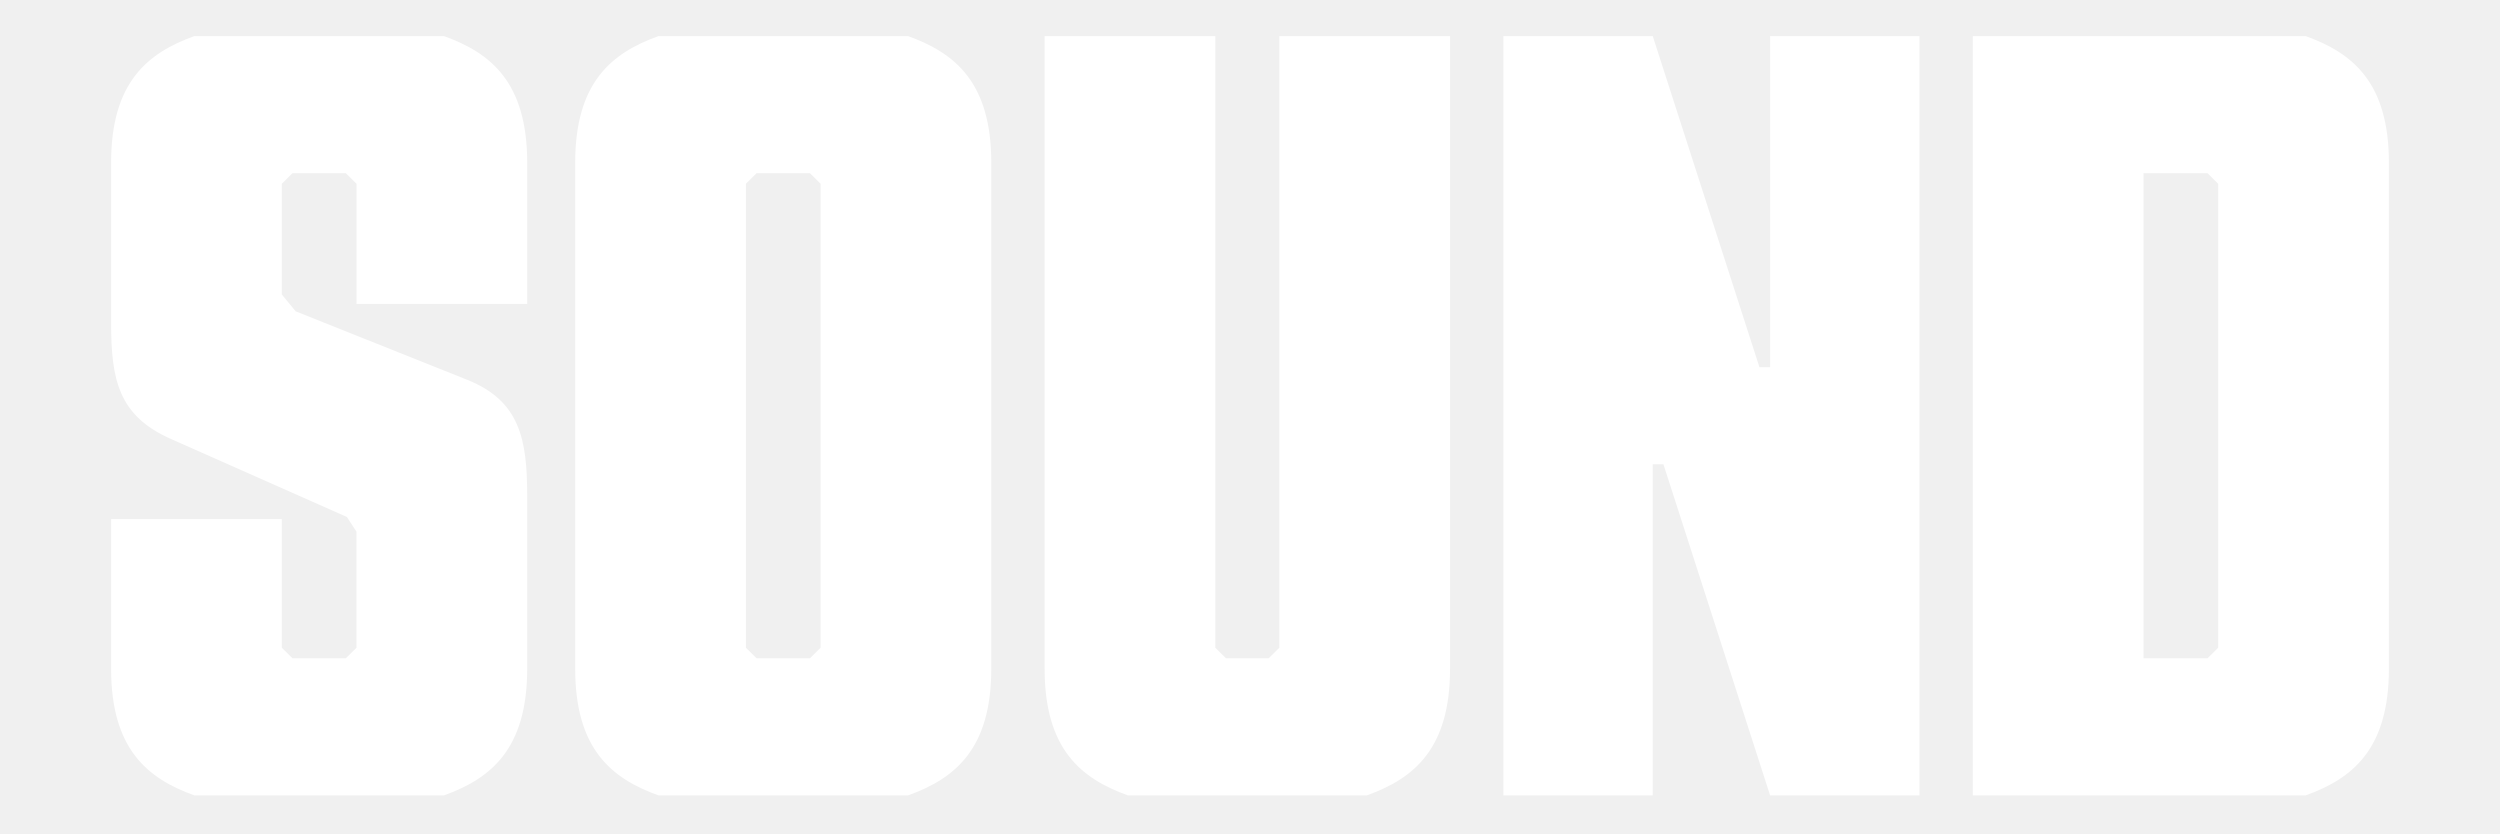
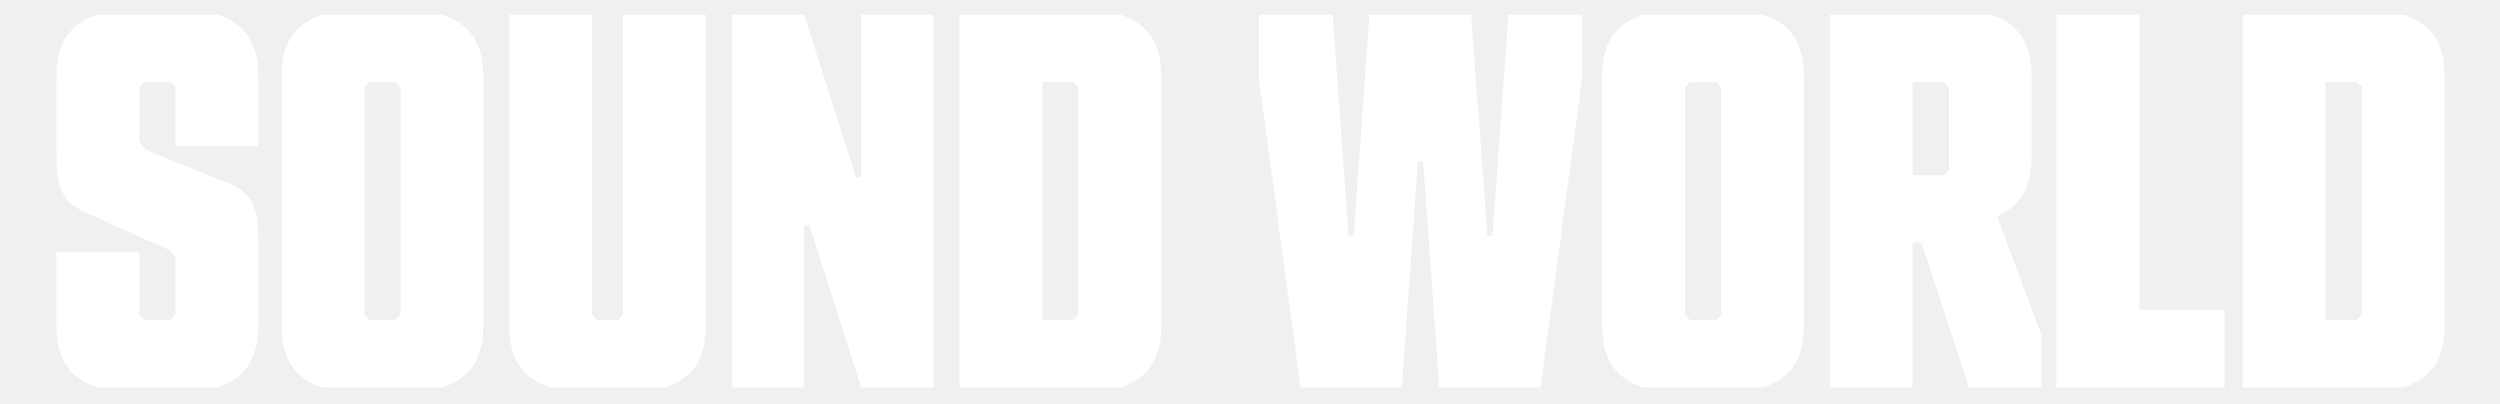
- <svg xmlns="http://www.w3.org/2000/svg" width="900" height="300" viewBox="0 0 900 300">
+ <svg xmlns="http://www.w3.org/2000/svg" width="1860" height="300" viewBox="0 0 1860 300">
  <defs>
-     <clipPath id="clip-path">
-       <rect id="Rectangle_13586" data-name="Rectangle 13586" width="900" height="300" fill="#fff" stroke="#707070" stroke-width="1" />
-     </clipPath>
    <clipPath id="clip-sound-text">
-       <rect width="900" height="300" />
+       <rect width="1860" height="300" />
    </clipPath>
  </defs>
  <g id="sound-text" clip-path="url(#clip-sound-text)">
-     <g id="Mask_Group_471" data-name="Mask Group 471" clip-path="url(#clip-path)">
-       <path id="Path_976" data-name="Path 976" d="M136.681-178.641,74.845-203.317l-4.993-6.074v-39.861l3.841-3.8H92.9l3.841,3.8v43.278h61.452v-50.87c0-28.852-13.059-39.481-29.958-45.556H38.358C21.459-296.326,8.4-285.7,8.4-256.844v57.7c0,20.5,2.689,33.407,21.508,41.759l63.372,28.093,3.457,5.315v41.759l-3.841,3.8h-19.2l-3.841-3.8V-128.53H8.4v53.907c0,28.852,13.059,39.481,29.958,45.556h89.874c16.9-6.074,29.958-16.7,29.958-45.556v-62.259C158.189-157.382,155.5-171.048,136.681-178.641Zm188.581-78.2c0-28.852-13.059-39.481-29.958-45.556H205.43c-16.9,6.074-29.958,16.7-29.958,45.556V-74.622c0,28.852,13.059,39.481,29.958,45.556H295.3c16.9-6.074,29.958-16.7,29.958-45.556ZM263.81-82.215l-3.841,3.8h-19.2l-3.841-3.8V-249.252l3.841-3.8h19.2l3.841,3.8ZM405.918-302.4H344.466V-74.622c0,28.852,13.059,39.481,29.958,45.556h86.033c16.9-6.074,29.958-16.7,29.958-45.556V-302.4H428.962V-82.215l-3.841,3.8H409.758l-3.841-3.8ZM605.636-183.2H601.8L563.388-302.4h-53.77V-29.067h53.77v-119.2h3.841l38.407,119.2h53.771V-302.4H605.636ZM828.4-256.844c0-28.852-13.058-39.481-29.958-45.556H678.611V-29.067H798.442c16.9-6.074,29.958-16.7,29.958-45.556Zm-65.293,3.8,3.841,3.8V-82.215l-3.841,3.8H740.063v-174.63Z" transform="translate(31.6 315.4)" fill="#fff" />
-     </g>
+     <path id="Path_1071" data-name="Path 1071" d="M136.29-151.69,74.305-176.715l-5-6.16V-223.3l3.85-3.85H92.4l3.85,3.85v43.89h61.6V-231c0-29.26-13.09-40.04-30.03-46.2H37.73C20.79-271.04,7.7-260.26,7.7-231v58.52c0,20.79,2.695,33.88,21.56,42.35l63.525,28.49,3.465,5.39V-53.9L92.4-50.05H73.15L69.3-53.9v-46.97H7.7V-46.2C7.7-16.94,20.79-6.16,37.73,0h90.09c16.94-6.16,30.03-16.94,30.03-46.2v-63.14C157.85-130.13,155.155-143.99,136.29-151.69ZM325.325-231c0-29.26-13.09-40.04-30.03-46.2h-90.09c-16.94,6.16-30.03,16.94-30.03,46.2V-46.2c0,29.26,13.09,40.04,30.03,46.2H295.3c16.94-6.16,30.03-16.94,30.03-46.2Zm-61.6,177.1-3.85,3.85h-19.25l-3.85-3.85V-223.3l3.85-3.85h19.25l3.85,3.85Zm142.45-223.3h-61.6v231c0,29.26,13.09,40.04,30.03,46.2h86.24c16.94-6.16,30.03-16.94,30.03-46.2v-231h-61.6V-53.9l-3.85,3.85h-15.4l-3.85-3.85Zm200.2,120.89h-3.85l-38.5-120.89h-53.9V0h53.9V-120.89h3.85L606.375,0h53.9V-277.2h-53.9ZM829.675-231c0-29.26-13.09-40.04-30.03-46.2H679.525V0h120.12c16.94-6.16,30.03-16.94,30.03-46.2Zm-65.45,3.85,3.85,3.85V-53.9l-3.85,3.85h-23.1v-177.1ZM1036.42,0h75.46l30.8-229.075V-277.2h-54.67l-11.935,164.4h-3.85L1060.29-277.2H984.445l-11.55,164.4h-3.85L957.11-277.2H902.44v48.125L933.24,0h75.46l11.935-168.245h3.85Zm271.425-231c0-29.26-13.09-40.04-30.03-46.2h-90.09c-16.94,6.16-30.03,16.94-30.03,46.2V-46.2c0,29.26,13.09,40.04,30.03,46.2h90.09c16.94-6.16,30.03-16.94,30.03-46.2Zm-61.6,177.1-3.85,3.85h-19.25l-3.85-3.85V-223.3l3.85-3.85h19.25l3.85,3.85ZM1411.8-227.15l3.85,3.85v61.6l-3.85,3.85h-23.1v-69.3ZM1388.7,0V-107.8h6.545L1430.66,0h53.9V-38.885l-33.11-88.55c15.015-6.545,25.8-18.1,25.8-44.66V-231c0-29.26-13.09-40.04-30.03-46.2H1327.1V0Zm107.03,0H1620.85V-57.75h-63.525V-277.2h-61.6Zm288.75-231c0-29.26-13.09-40.04-30.03-46.2h-120.12V0h120.12c16.94-6.16,30.03-16.94,30.03-46.2Zm-65.45,3.85,3.85,3.85V-53.9l-3.85,3.85h-23.1v-177.1Z" transform="translate(34.3 288.2)" fill="#fff" />
  </g>
</svg>
